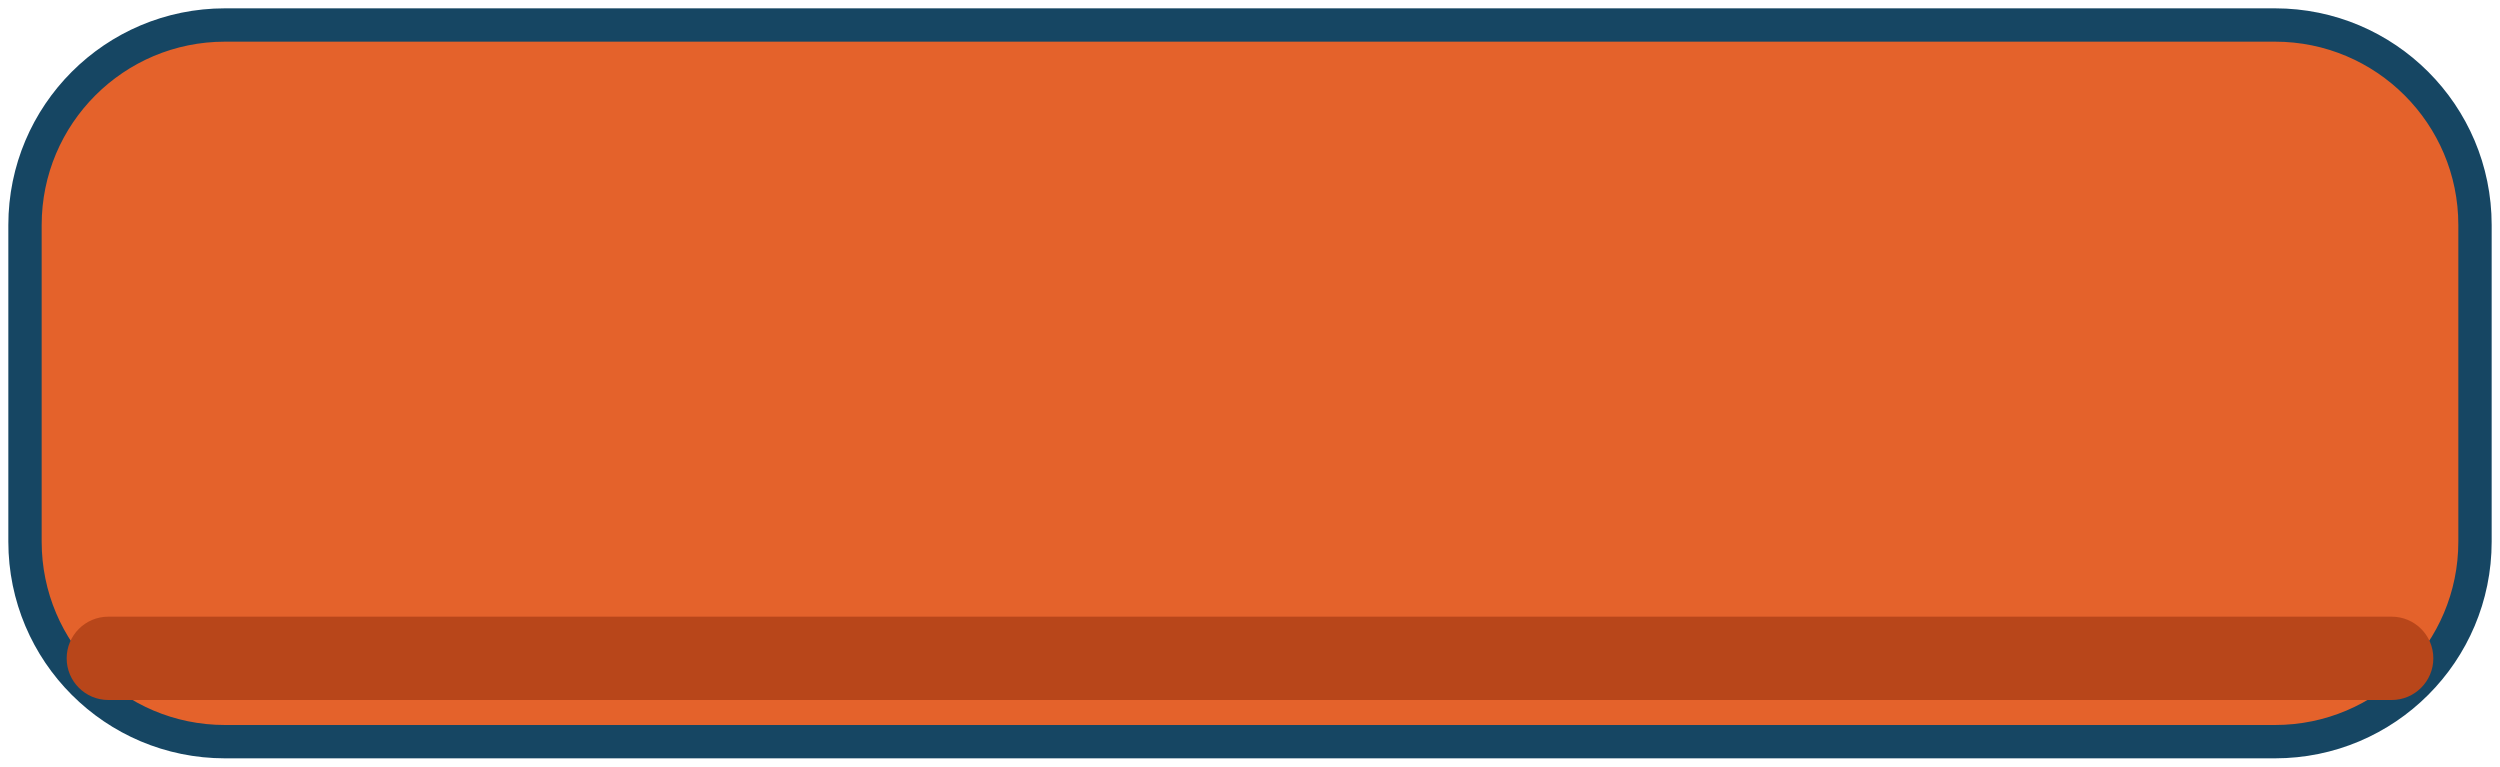
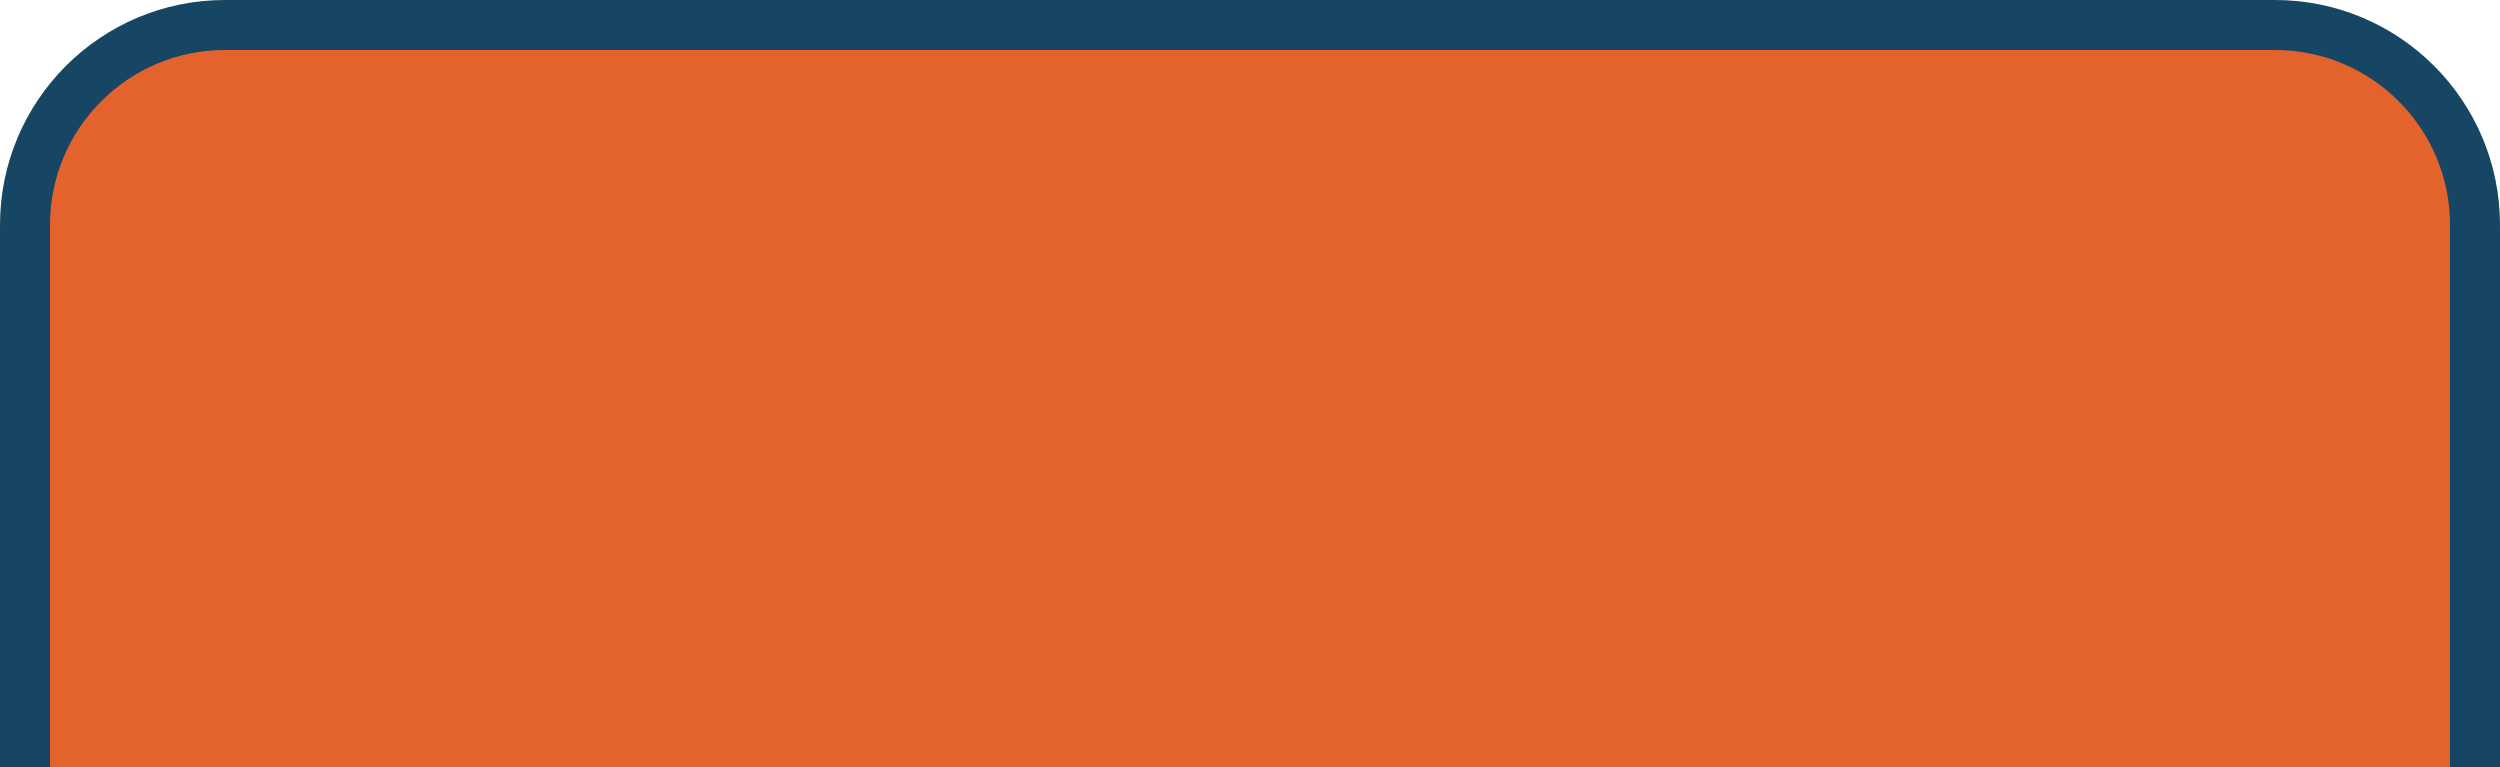
<svg xmlns="http://www.w3.org/2000/svg" viewBox="0 0 150 46" width="150" height="46">
-   <rect x="1.5" y="1.5" width="147" height="43" rx="12" fill="#E4622B" stroke="#164663" stroke-width="2" />
-   <rect x="4" y="37" width="142" height="5" rx="2.5" fill="#B8461A" />
+   <path d="M1.5 48 V13.5 a12 12 0 0 1 12 -12 H136.5 a12 12 0 0 1 12 12 V48" fill="#E4622B" stroke="#164663" stroke-width="3" />
</svg>
